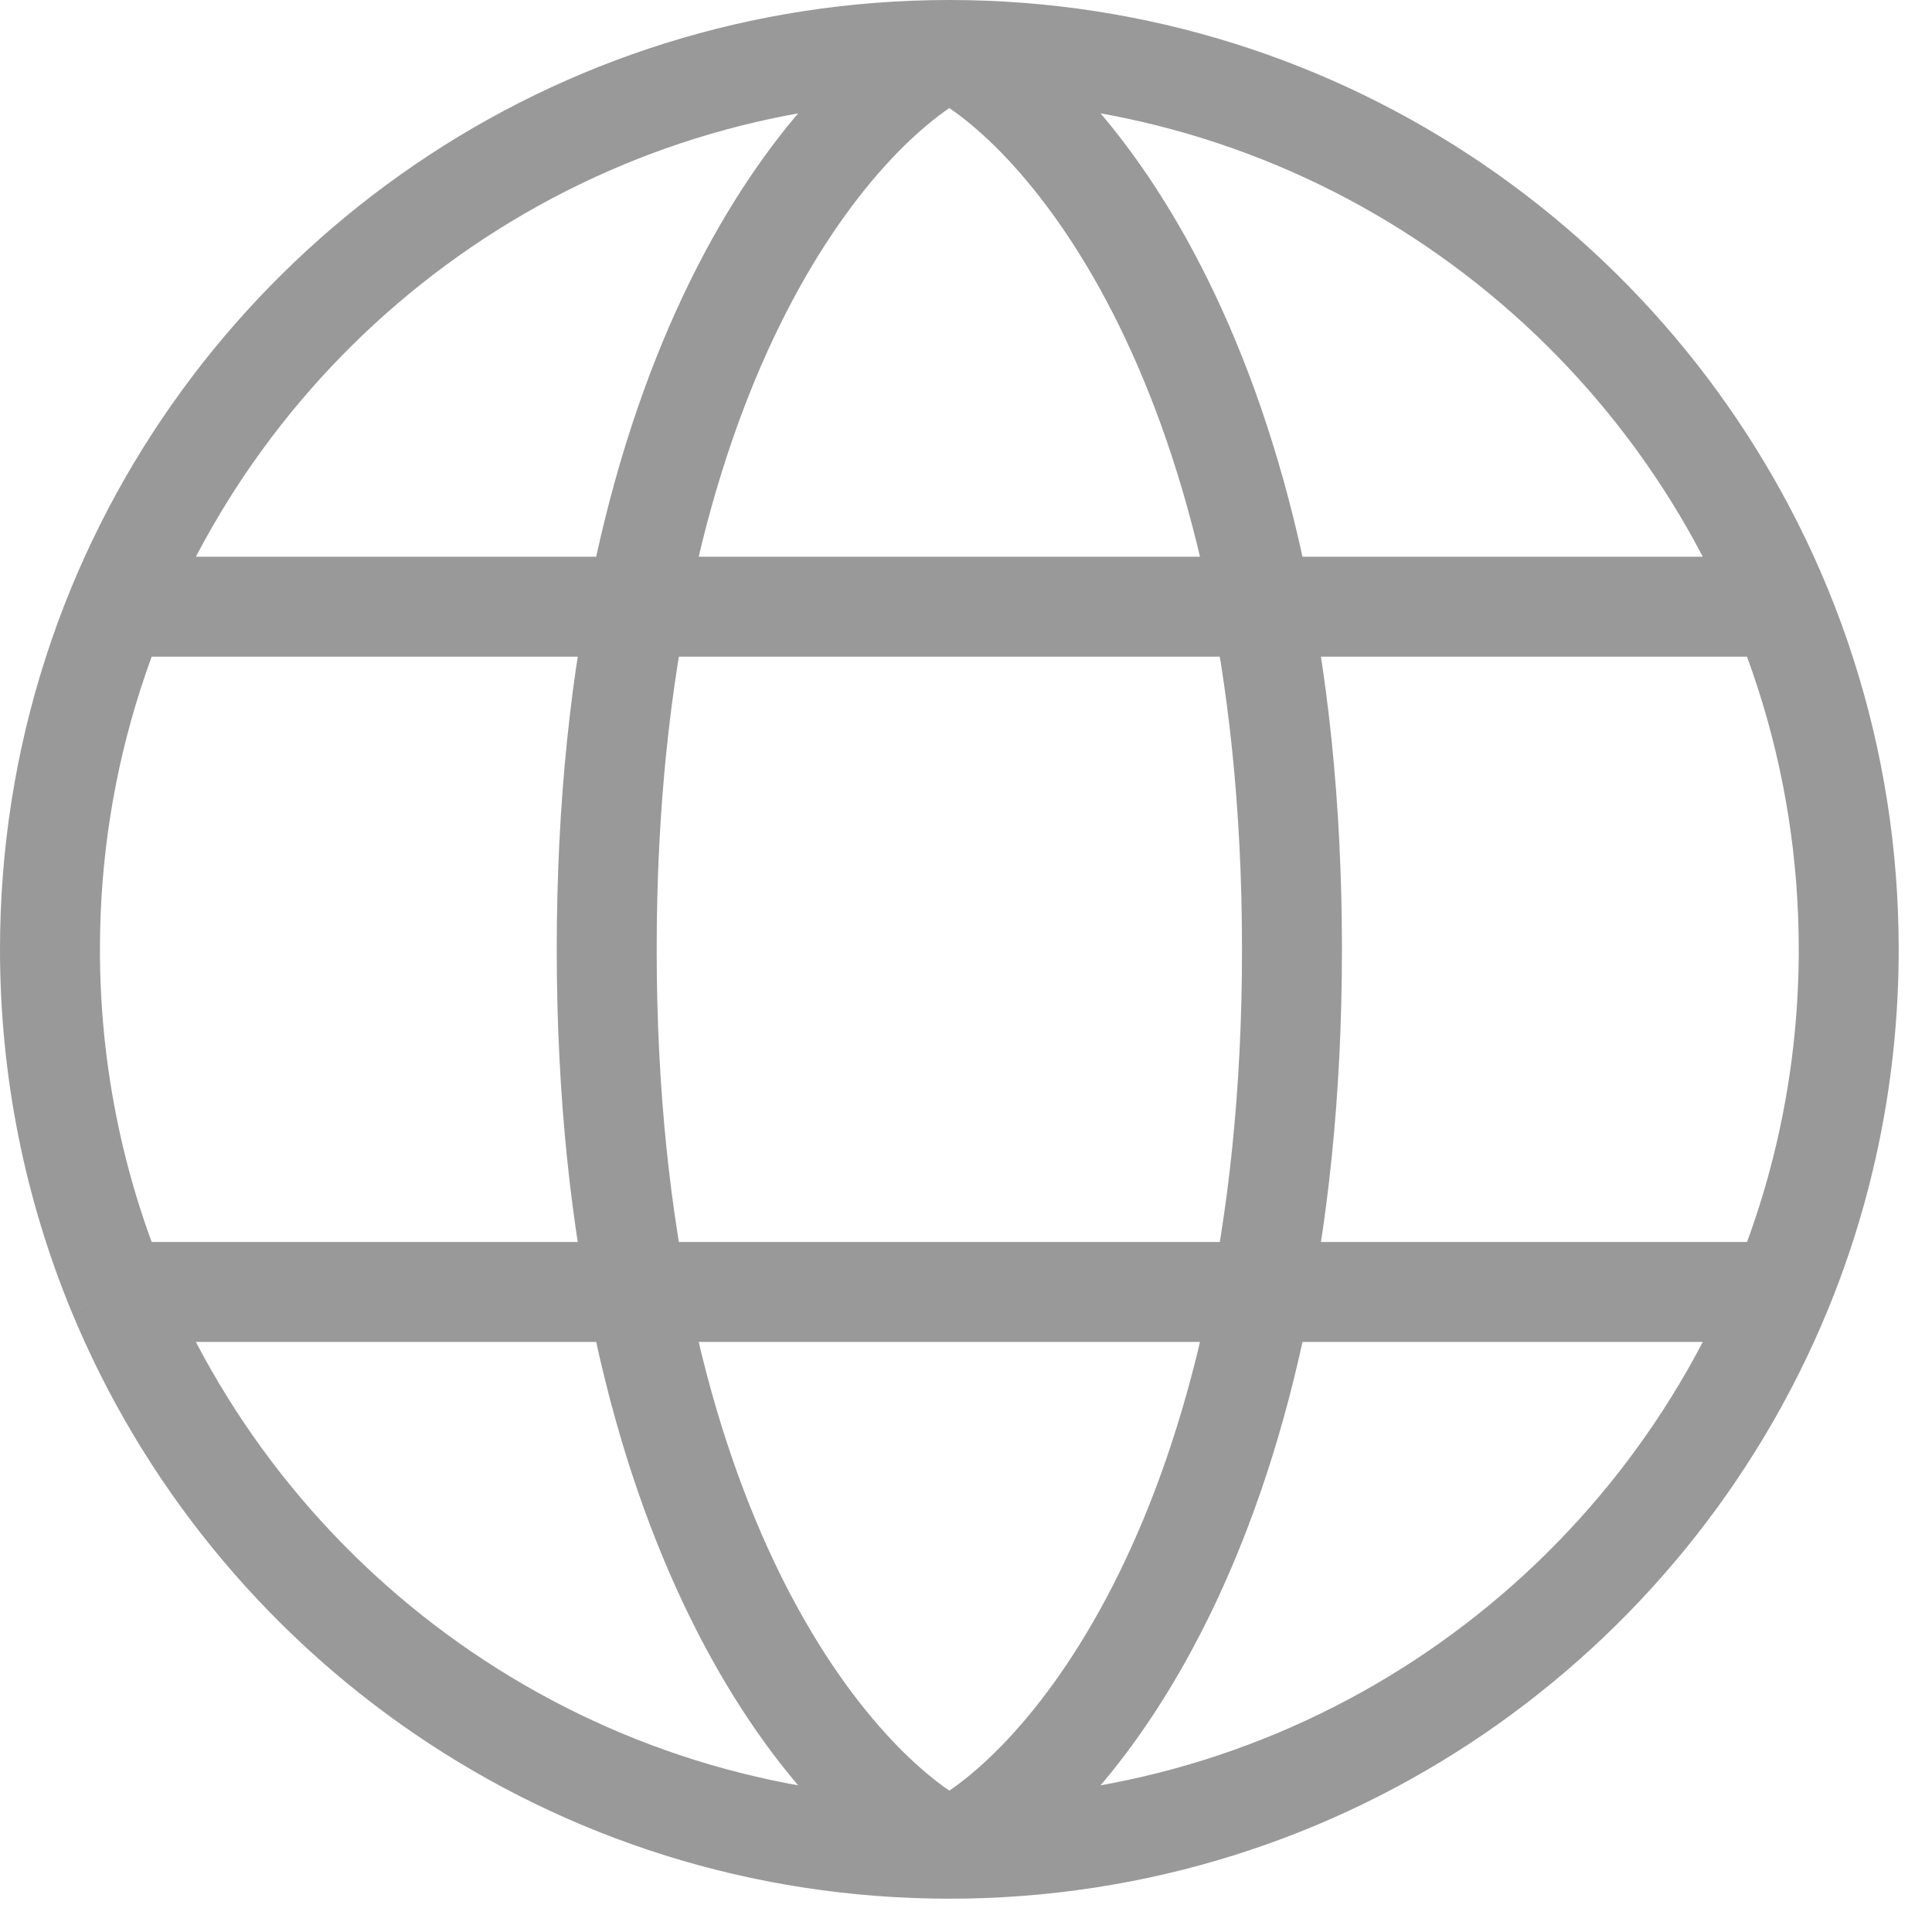
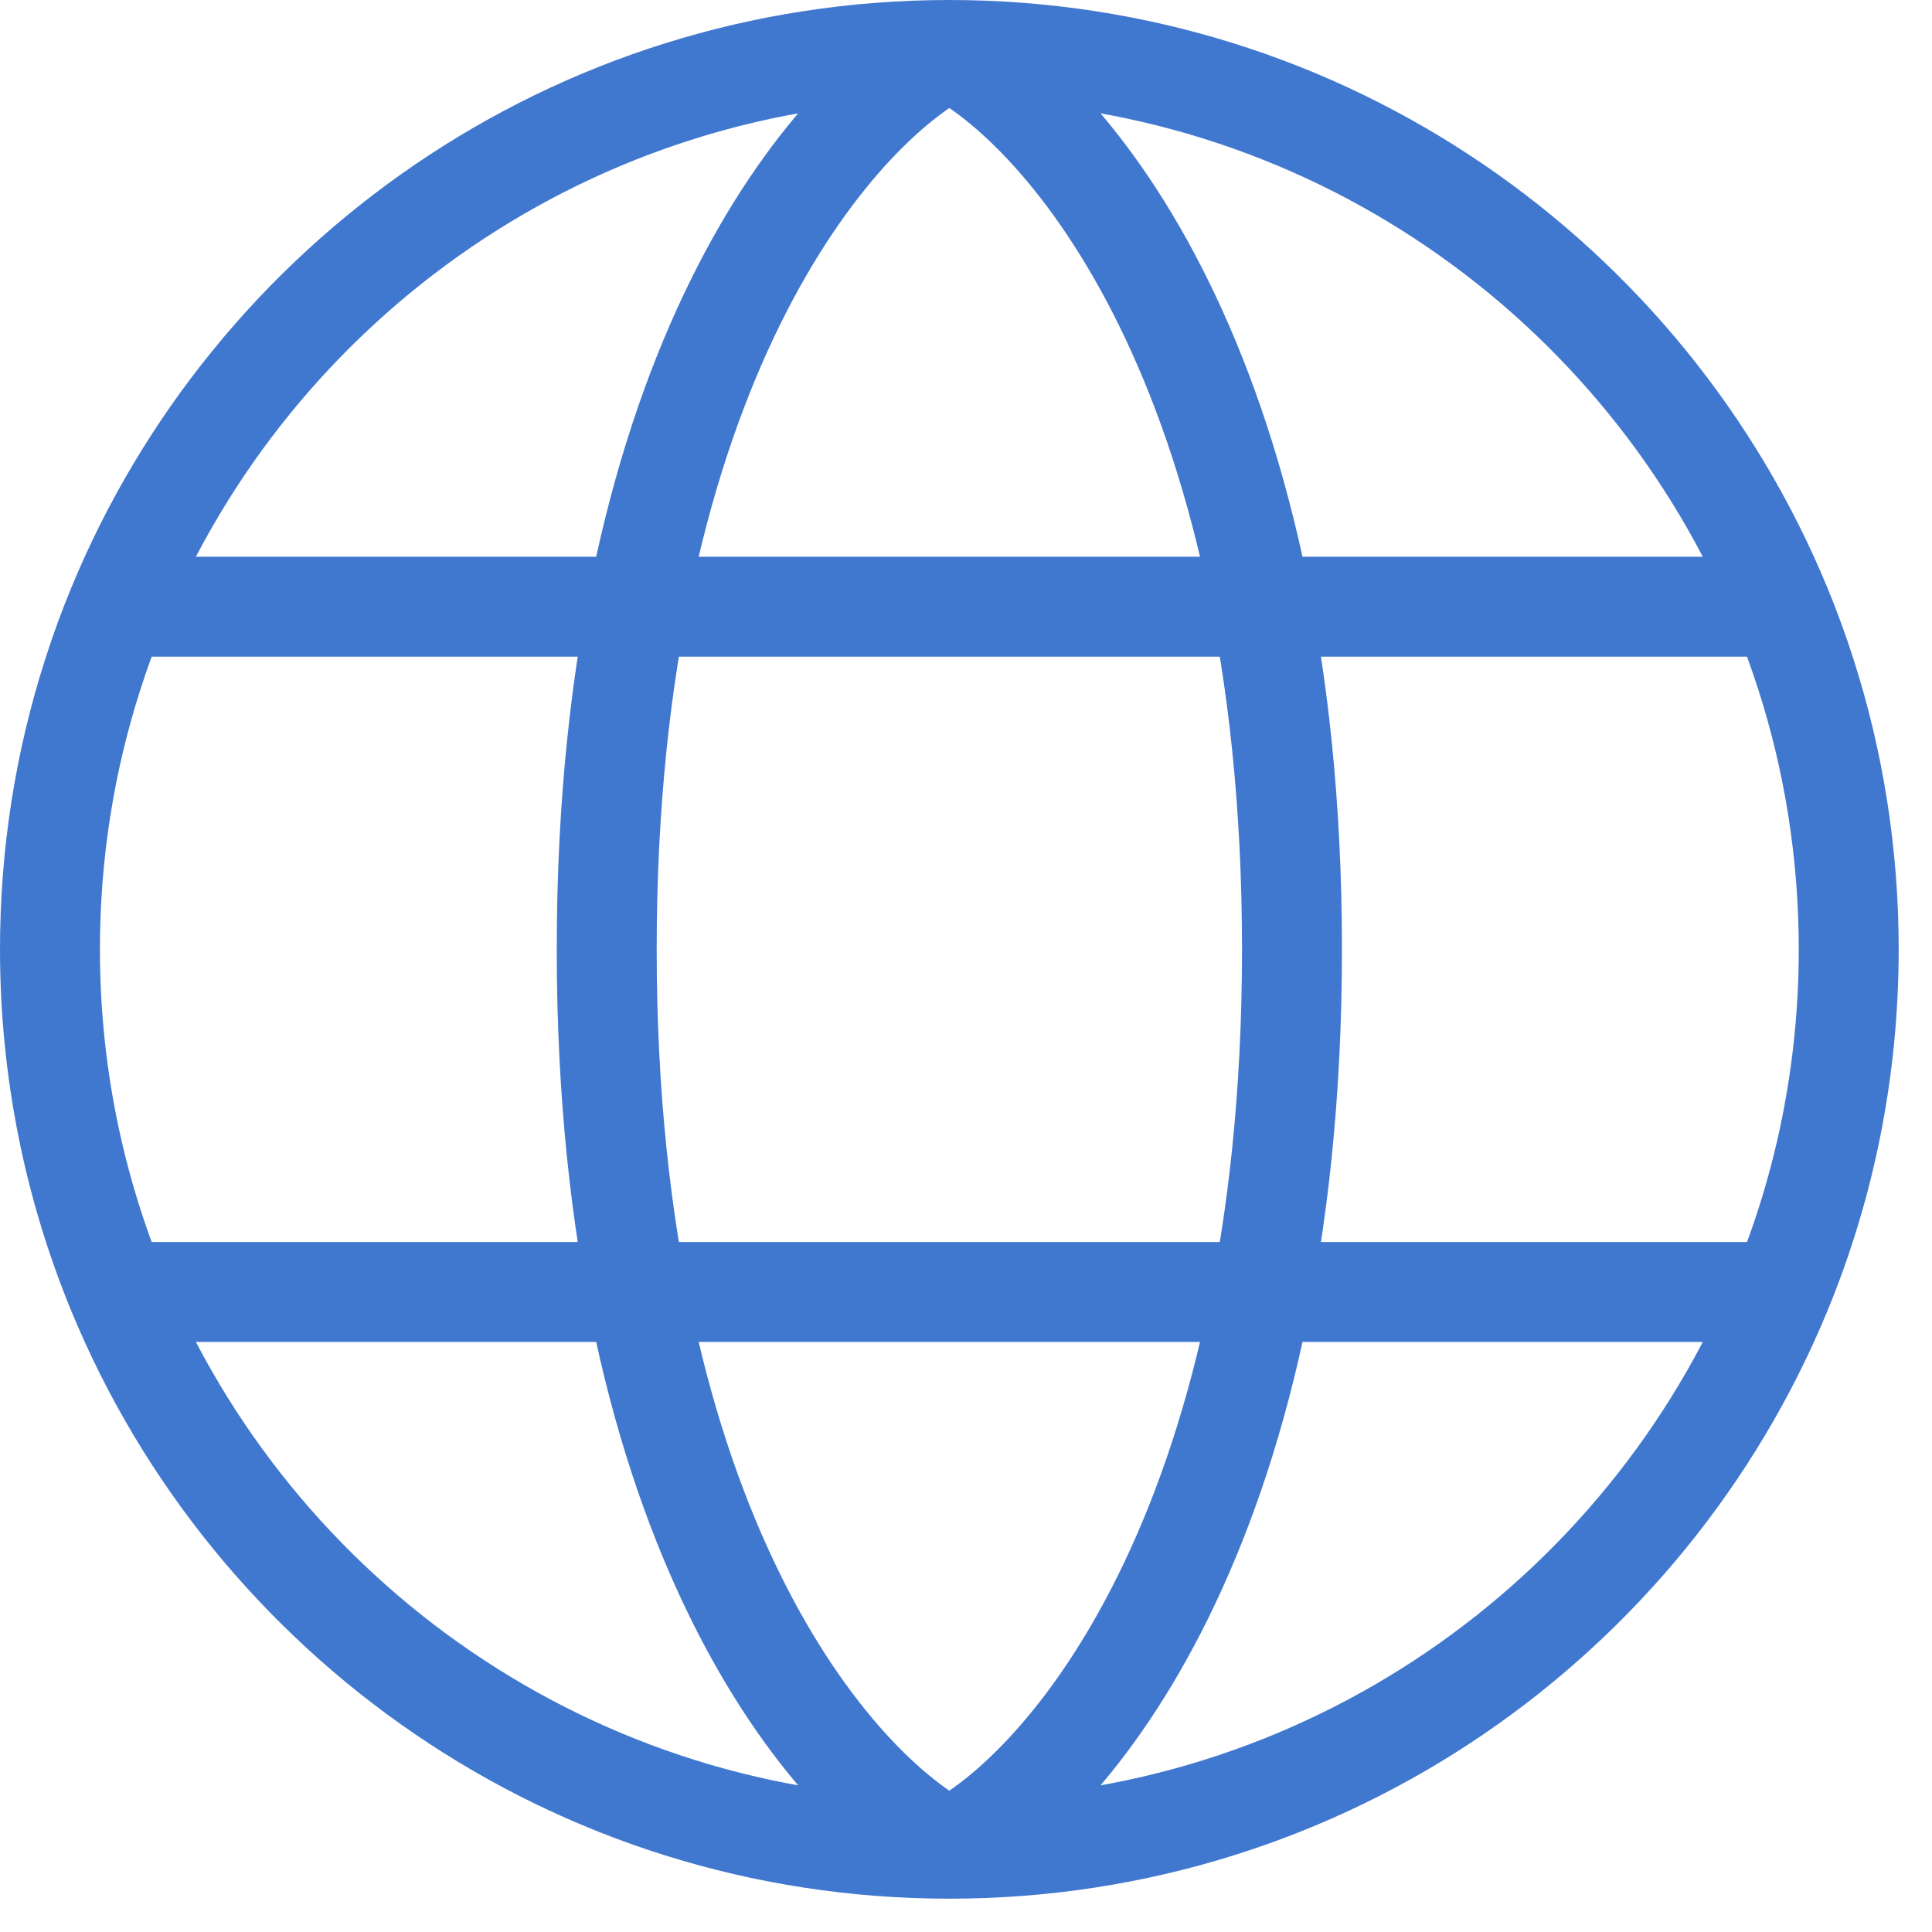
<svg xmlns="http://www.w3.org/2000/svg" width="29" height="29" viewBox="0 0 29 29" fill="none">
-   <path d="M14.25 27.75C15.964 26.893 19.393 22.993 19.393 14.25C19.393 5.507 15.964 1.607 14.25 0.75M14.25 27.75C12.536 26.893 9.107 22.993 9.107 14.25C9.107 5.507 12.536 1.607 14.25 0.75M14.25 27.75C19.885 27.75 24.713 24.298 26.736 19.393M14.25 27.75C8.615 27.75 3.787 24.298 1.764 19.393M14.25 0.75C19.885 0.75 24.713 4.202 26.736 9.107M14.25 0.75C8.615 0.75 3.787 4.202 1.764 9.107M26.736 19.393C27.39 17.808 27.75 16.071 27.75 14.25C27.75 12.81 27.525 11.423 27.107 10.122C26.997 9.777 26.873 9.439 26.736 9.107M26.736 19.393H1.764M1.764 19.393C1.111 17.808 0.75 16.071 0.75 14.25C0.75 12.81 0.975 11.423 1.393 10.122C1.503 9.777 1.627 9.439 1.764 9.107M26.736 9.107H1.764" stroke="#999999" stroke-width="1.5" />
+   <path d="M14.25 27.75C15.964 26.893 19.393 22.993 19.393 14.25C19.393 5.507 15.964 1.607 14.25 0.75M14.25 27.75C12.536 26.893 9.107 22.993 9.107 14.25C9.107 5.507 12.536 1.607 14.25 0.75M14.25 27.75C19.885 27.75 24.713 24.298 26.736 19.393M14.25 27.75C8.615 27.75 3.787 24.298 1.764 19.393M14.25 0.75C19.885 0.75 24.713 4.202 26.736 9.107M14.25 0.75C8.615 0.75 3.787 4.202 1.764 9.107M26.736 19.393C27.39 17.808 27.75 16.071 27.75 14.25C27.75 12.81 27.525 11.423 27.107 10.122C26.997 9.777 26.873 9.439 26.736 9.107M26.736 19.393H1.764M1.764 19.393C1.111 17.808 0.75 16.071 0.75 14.25C0.75 12.81 0.975 11.423 1.393 10.122C1.503 9.777 1.627 9.439 1.764 9.107M26.736 9.107H1.764" stroke="#4178CF" stroke-width="1.5" />
</svg>
